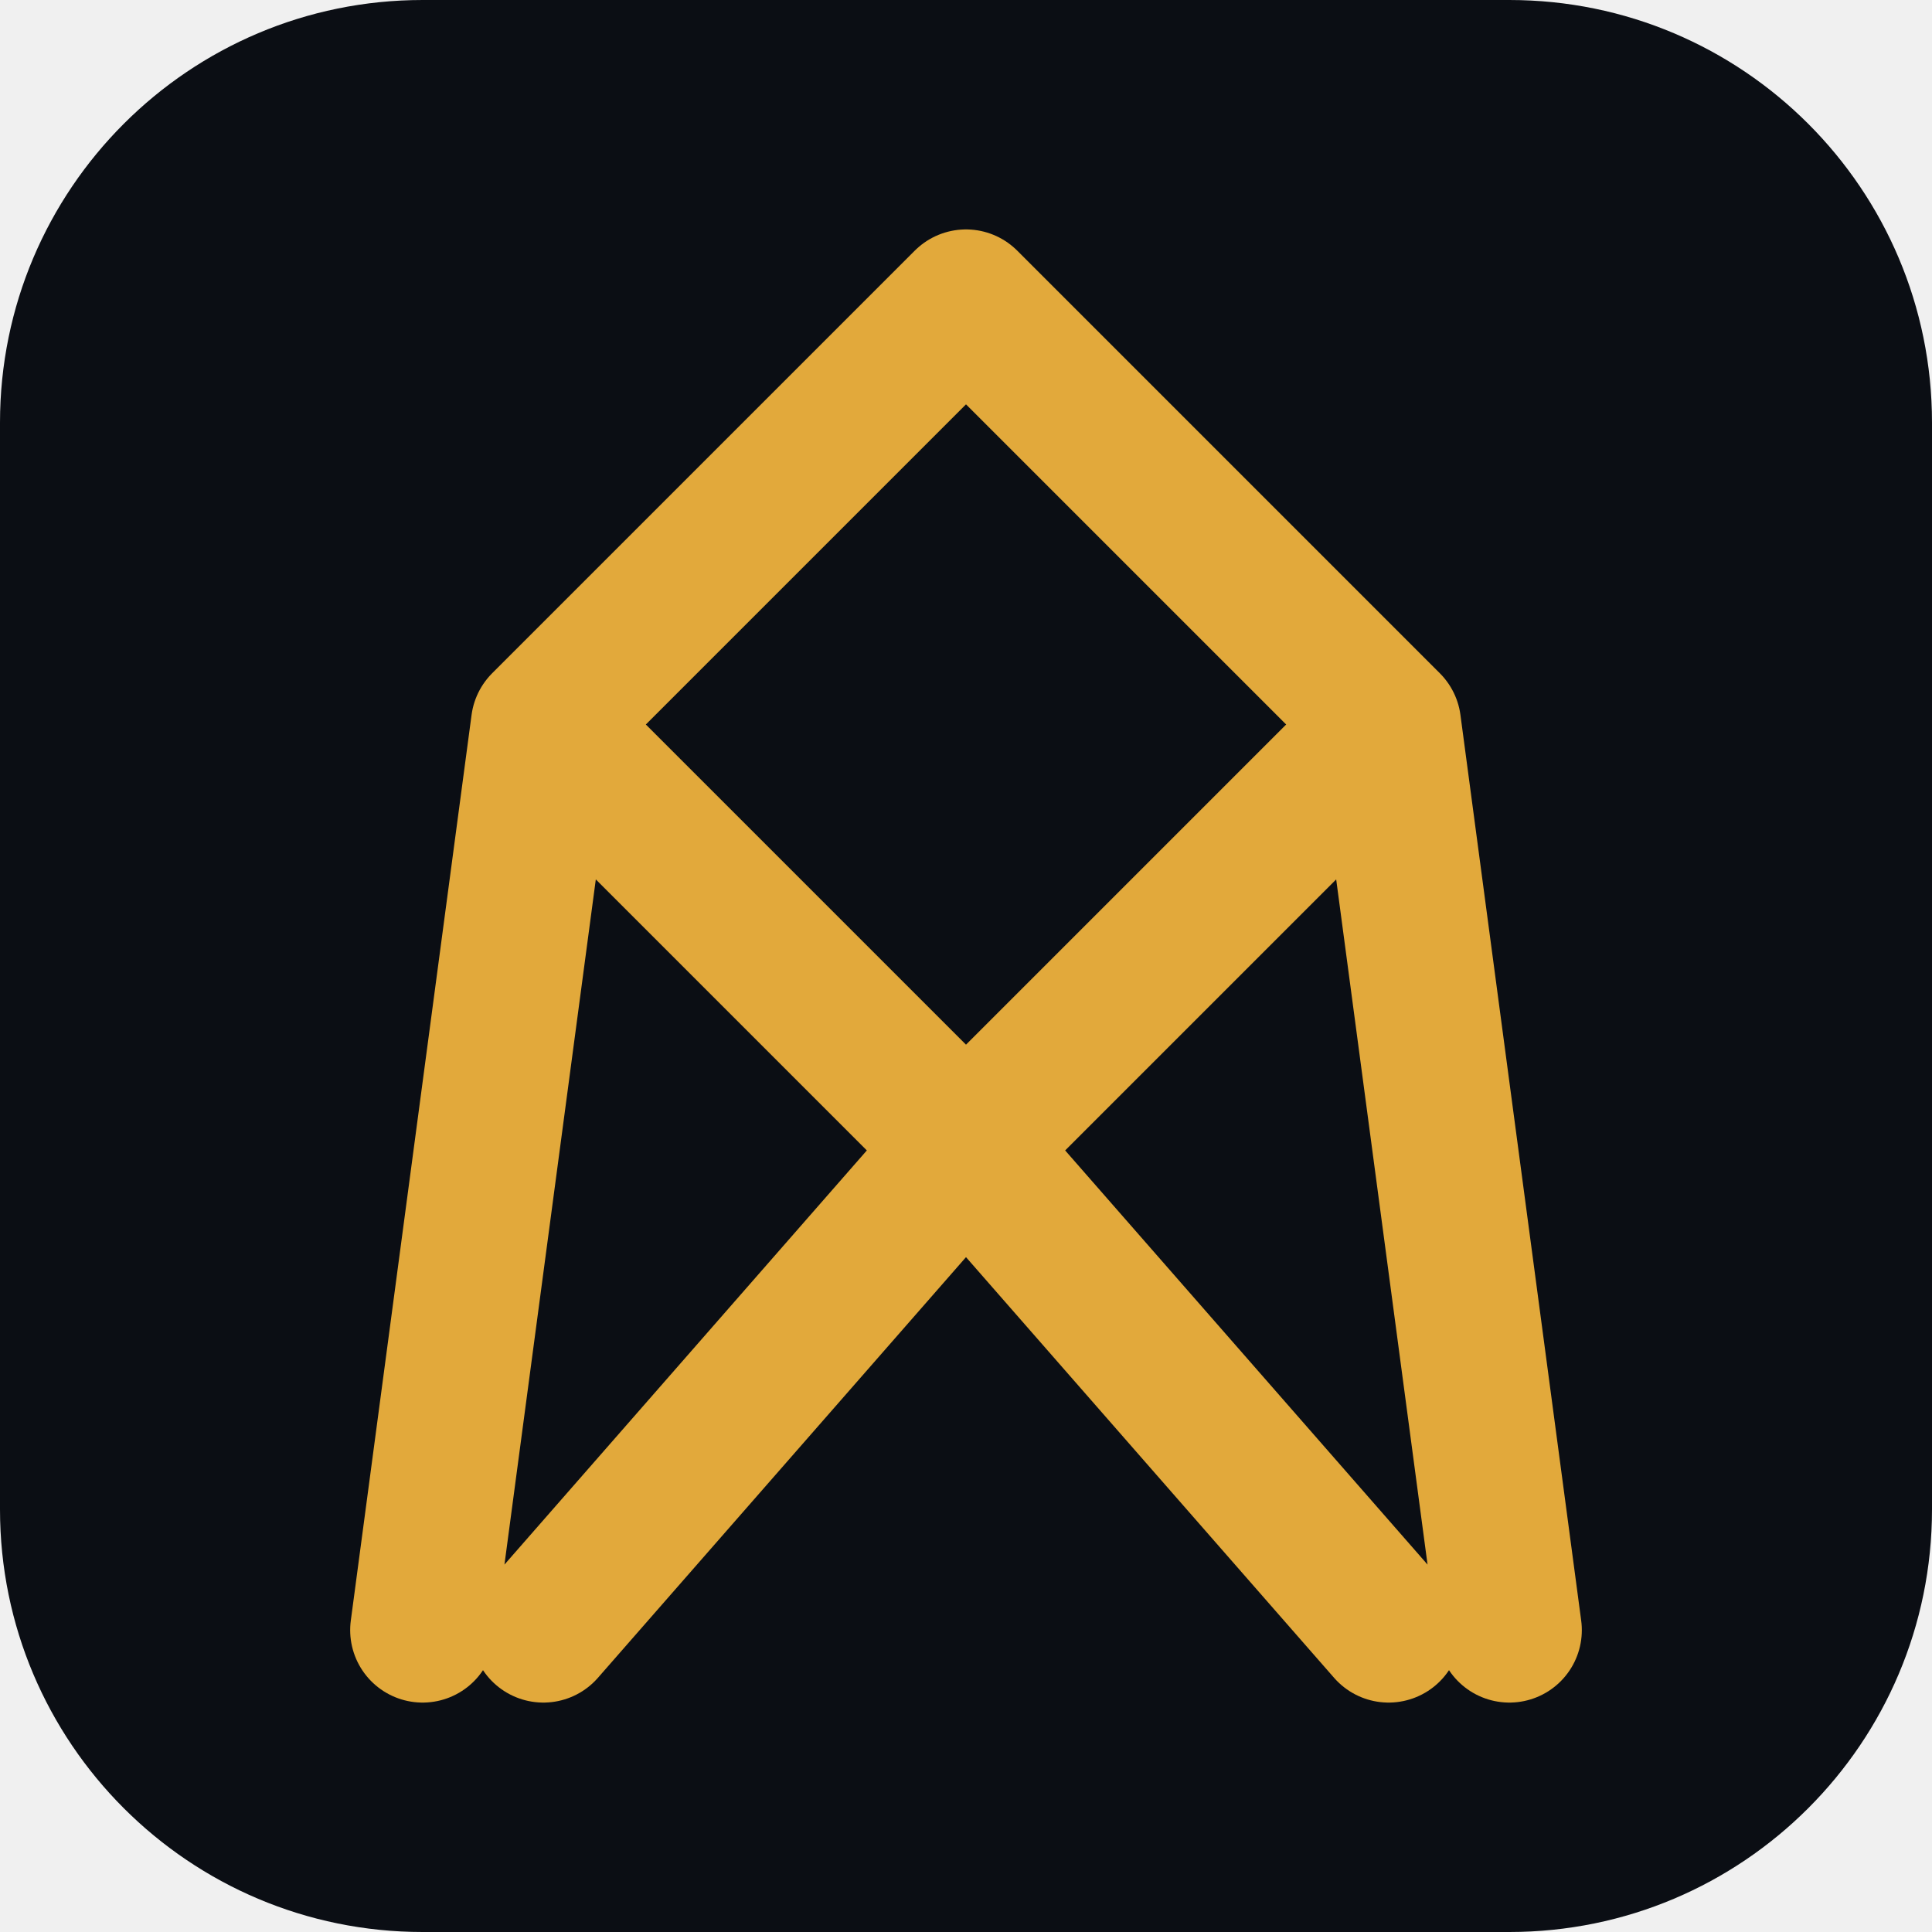
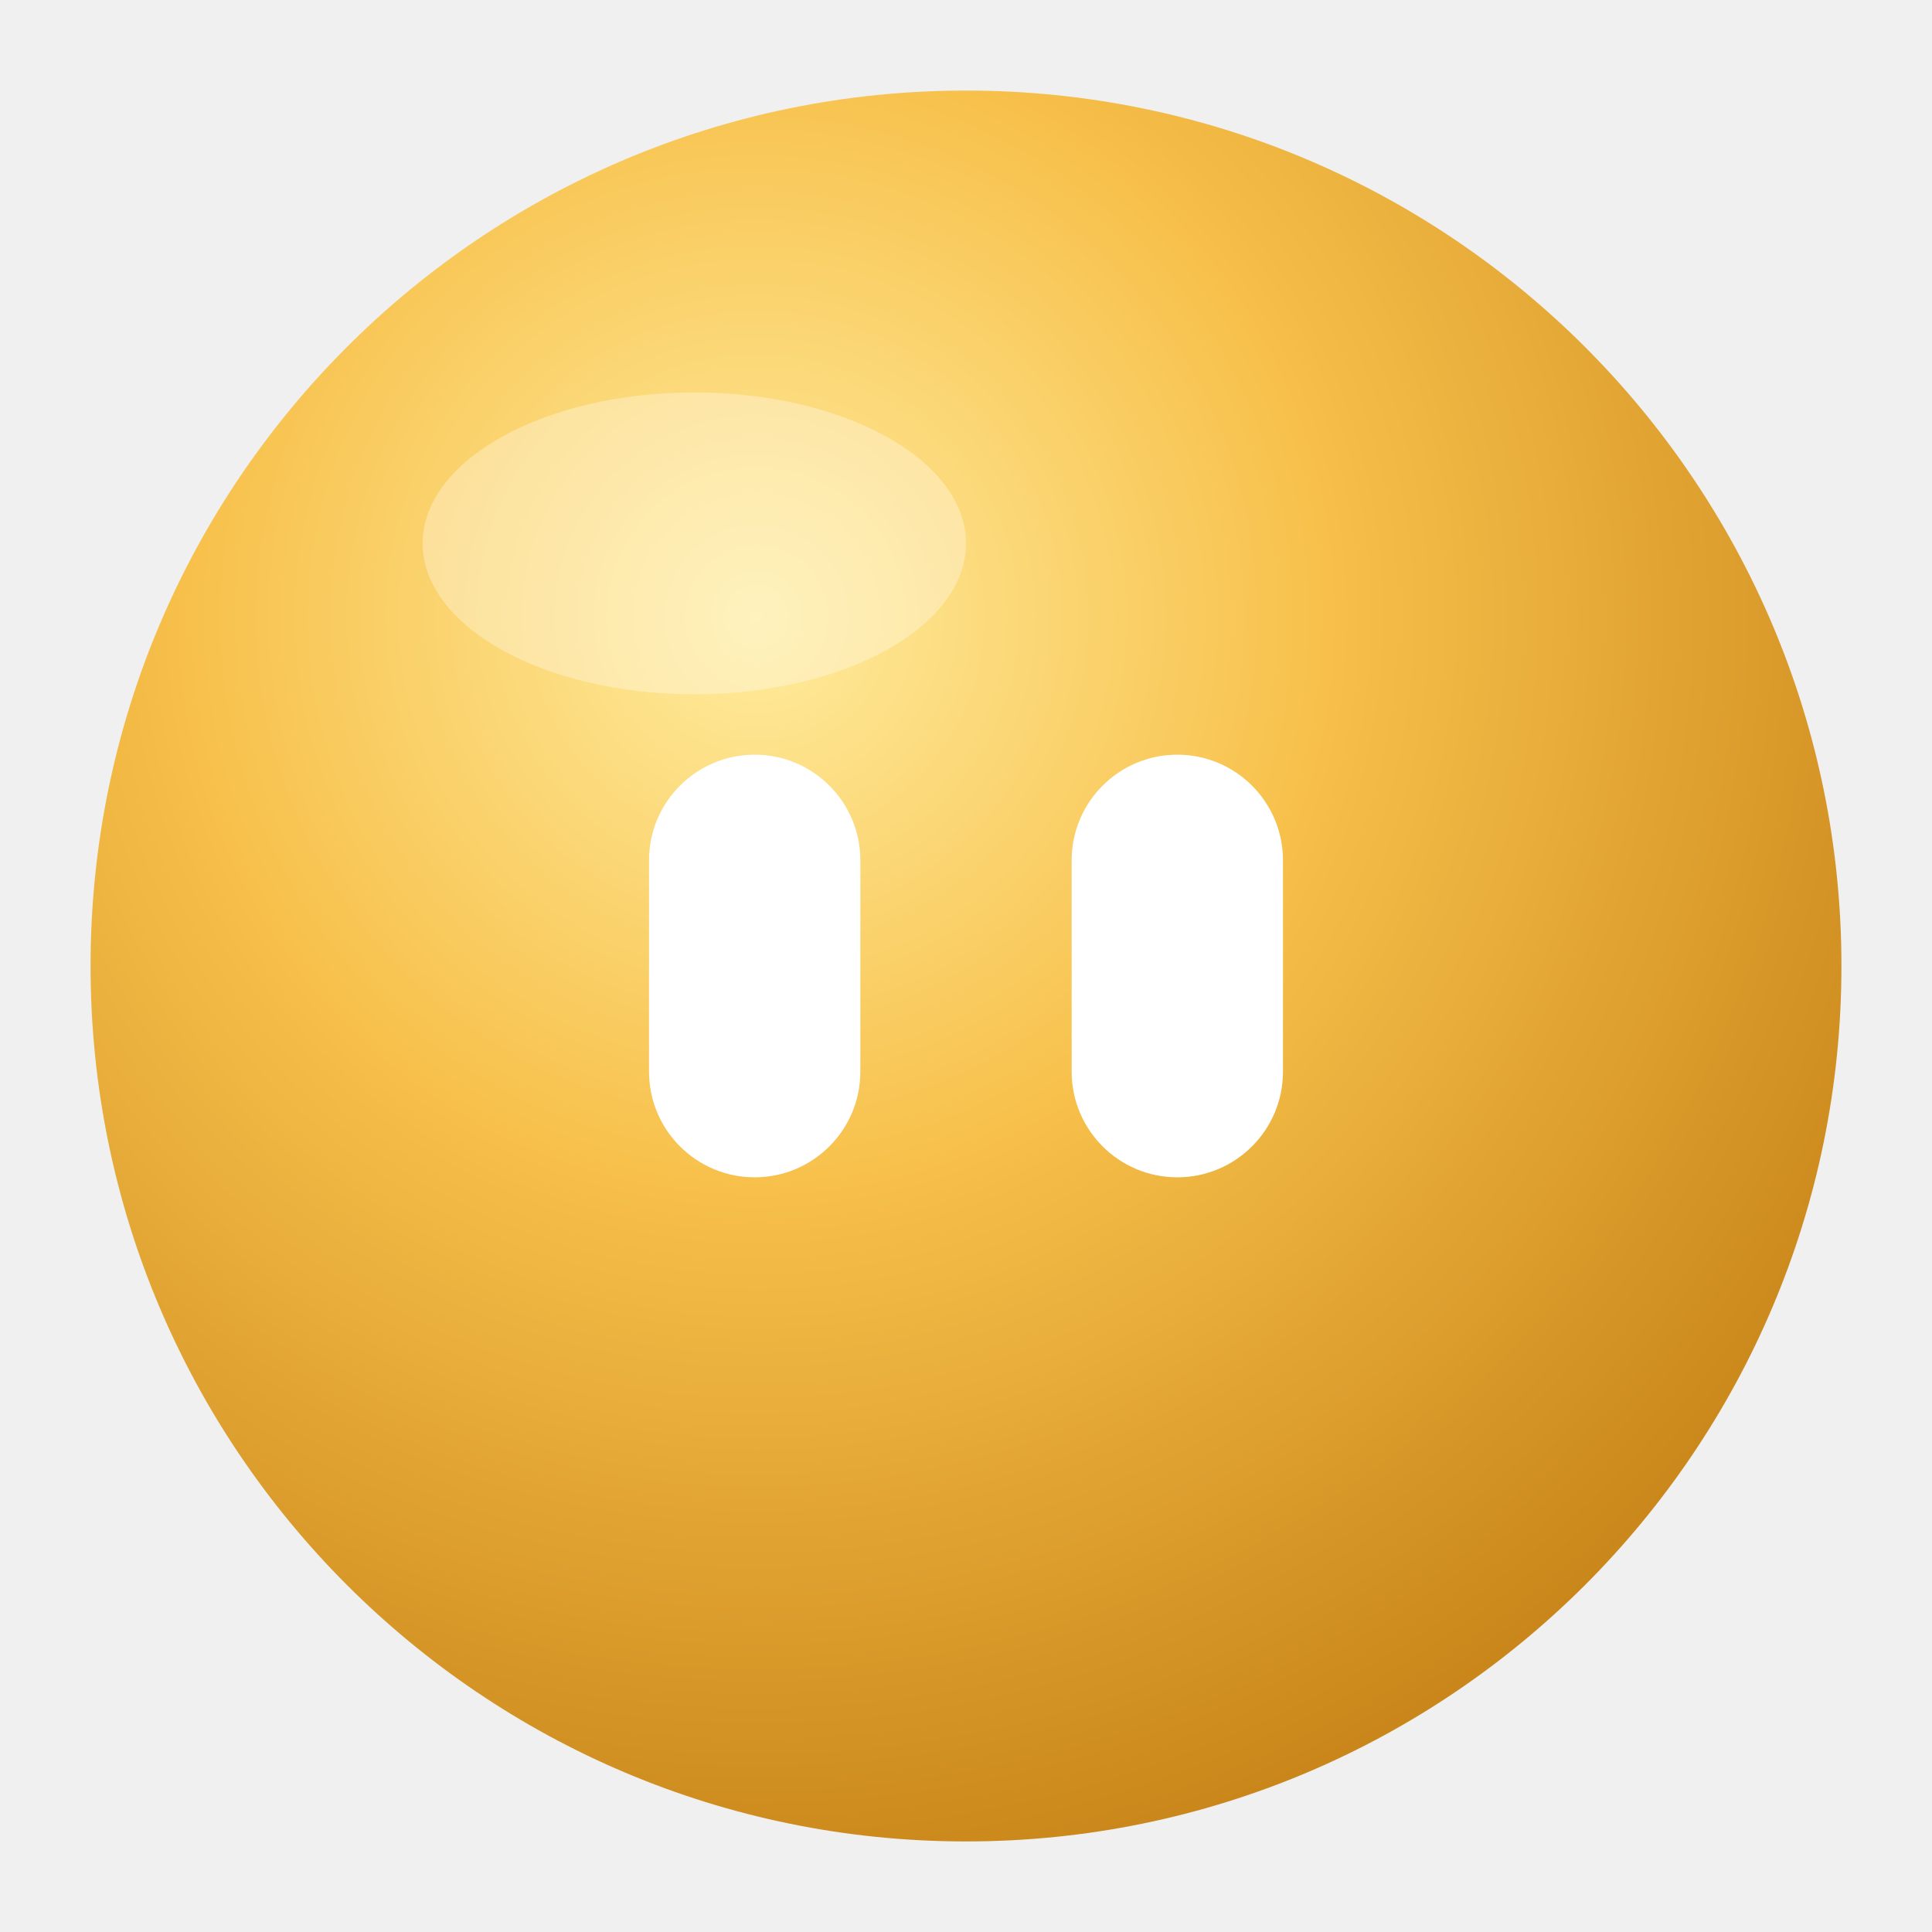
- <svg xmlns="http://www.w3.org/2000/svg" viewBox="0 0 32 32">
-   <rect width="32" height="32" rx="7" fill="#0B0E14" />
-   <path d="M16 5 23 12 16 19 9 12Z M9 12 7 27 M23 12 25 27 M16 19 9 27 M16 19 23 27" fill="none" stroke="#E2A93B" stroke-width="2.4" stroke-linejoin="round" stroke-linecap="round" />
+ <svg xmlns="http://www.w3.org/2000/svg" viewBox="0 0 64 64">
+   <defs>
+     <radialGradient id="b" cx="38%" cy="30%" r="78%">
+       <stop offset="0" stop-color="#FFEC9E" />
+       <stop offset=".42" stop-color="#F7C04A" />
+       <stop offset="1" stop-color="#C47F14" />
+     </radialGradient>
+   </defs>
+   <circle cx="32" cy="32" r="29" fill="url(#b)" />
+   <ellipse cx="23" cy="18" rx="9" ry="5" fill="#fff" opacity=".32" />
+   <rect x="21.5" y="25" width="7" height="14" rx="3.5" fill="#fff" />
+   <rect x="35.5" y="25" width="7" height="14" rx="3.5" fill="#fff" />
</svg>
